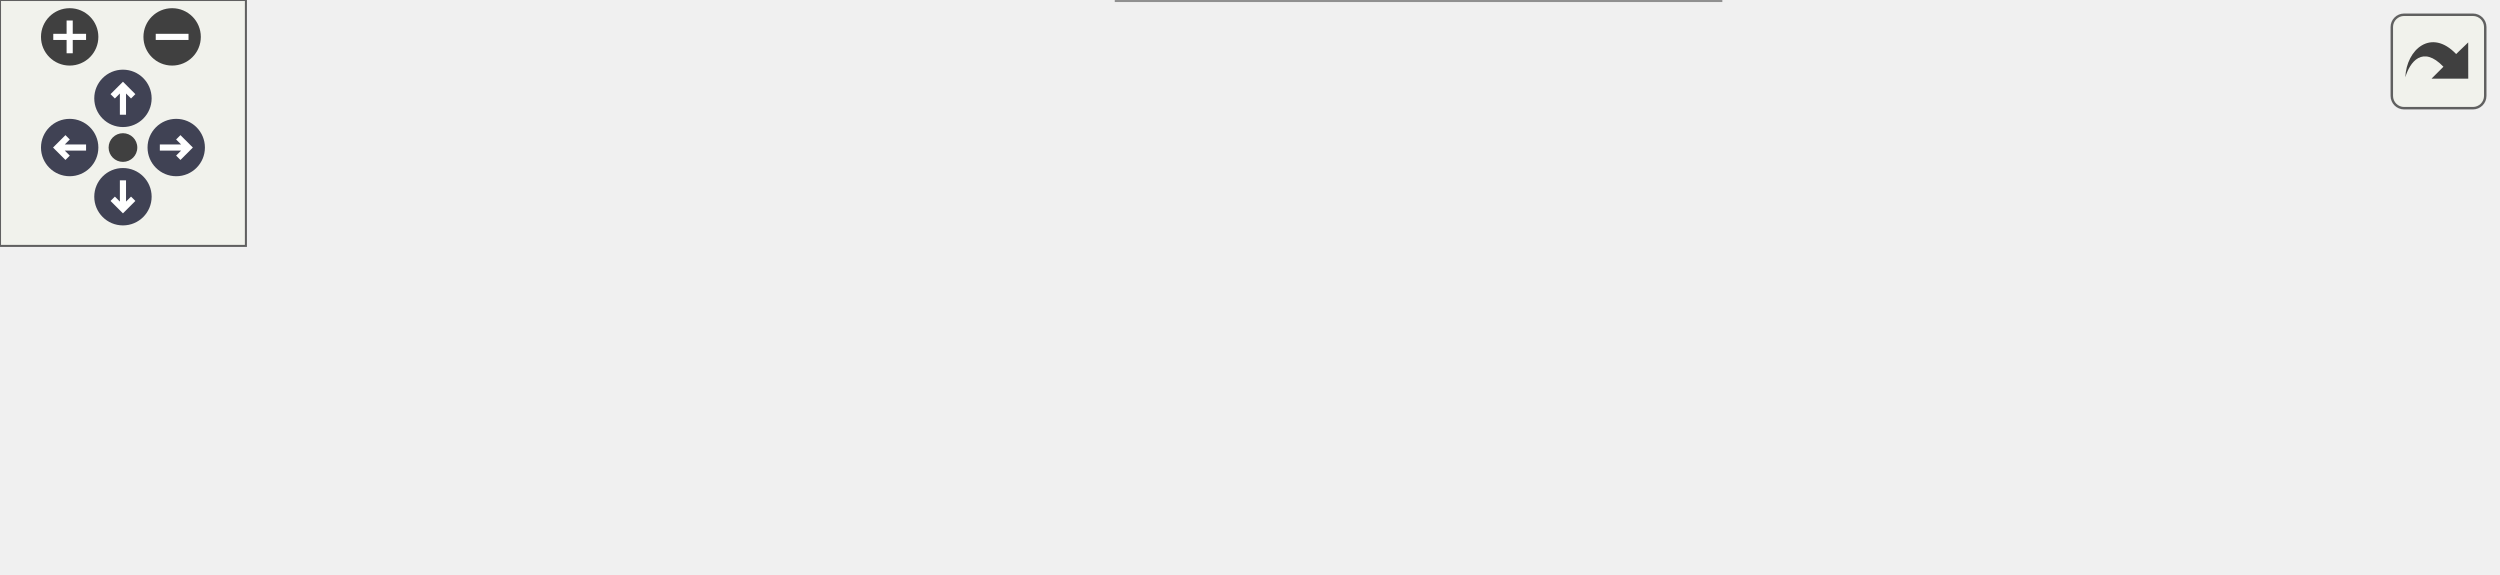
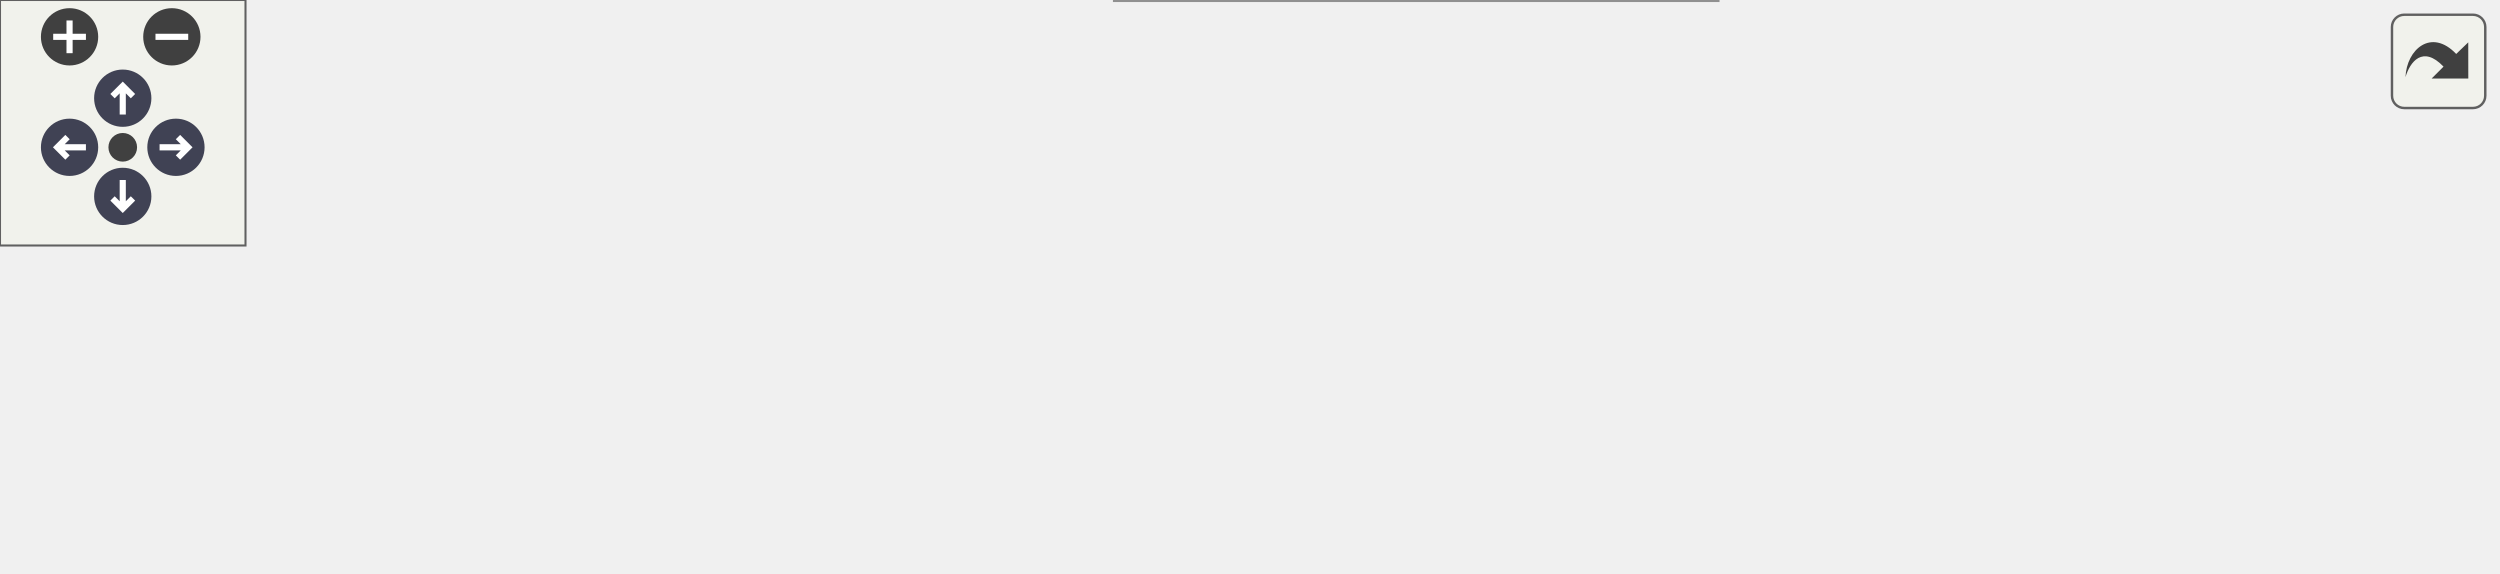
<svg xmlns="http://www.w3.org/2000/svg" xmlns:xlink="http://www.w3.org/1999/xlink" id="main" version="1.1" xml:space="preserve">
  <style type="text/css">
.node, .edge {opacity: 0.7;}
.node.selected, .edge.selected {opacity: 1;}
.edge:hover path { stroke: red; }
.edge:hover polygon { stroke: red; fill: red; }
</style>
  <defs>
    <circle id="rim" cx="0" cy="0" r="7" />
    <circle id="rim2" cx="0" cy="0" r="3.5" />
    <g id="zoomPlus">
      <use xlink:href="#rim" fill="#404040">
        <set attributeName="fill" to="#808080" begin="zoomplus.mouseover" end="zoomplus.mouseout" />
      </use>
      <path d="M-4,0h8M0,-4v8" fill="none" stroke="white" stroke-width="1.5" pointer-events="none" />
    </g>
    <g id="zoomMin">
      <use xlink:href="#rim" fill="#404040">
        <set attributeName="fill" to="#808080" begin="zoomminus.mouseover" end="zoomminus.mouseout" />
      </use>
      <path d="M-4,0h8" fill="none" stroke="white" stroke-width="1.5" pointer-events="none" />
    </g>
    <g id="arrowUp" transform="translate(30 24)">
      <use xlink:href="#rim" />
      <path pointer-events="none" fill="none" stroke="white" stroke-width="1.5" d="M0,-3.0v7 M-2.5,-0.5L0,-3.0L2.5,-0.5" />
    </g>
    <g id="arrowRight" transform="rotate(90) translate(36 -43)">
      <use xlink:href="#rim" />
      <path pointer-events="none" fill="none" stroke="white" stroke-width="1.5" d="M0,-3.0v7 M-2.5,-0.5L0,-3.0L2.5,-0.5" />
    </g>
    <g id="arrowDown" transform="rotate(180) translate(-30 -48)">
      <use xlink:href="#rim" />
      <path pointer-events="none" fill="none" stroke="white" stroke-width="1.5" d="M0,-3.0v7 M-2.5,-0.5L0,-3.0L2.5,-0.5" />
    </g>
    <g id="arrowLeft" transform="rotate(270) translate(-36 17)">
      <use xlink:href="#rim" />
      <path pointer-events="none" fill="none" stroke="white" stroke-width="1.5" d="M0,-3.0v7 M-2.5,-0.5L0,-3.0L2.5,-0.5" />
    </g>
    <g id="resetDef">
      <use xlink:href="#rim2" fill="#404040">
        <set attributeName="fill" to="#808080" begin="reset.mouseover" end="reset.mouseout" />
      </use>
    </g>
  </defs>
  <svg id="graph" class="graph">
    <g id="viewport">
      <g id="Node000001" class="node">
        <g id="a_Node000001">
          <a xlink:title="A Mock type, which fully supports overload sets.">
-             <polygon fill="#999999" stroke="#666666" points="609,-57.5 455.75,-57.5 455.75,-27 609,-27 609,-57.5" />
-             <text text-anchor="start" x="463.75" y="-44" font-family="Helvetica,sans-Serif" font-size="10.00">mimicpp::Mock&lt; FirstSignature,</text>
-             <text text-anchor="middle" x="532.38" y="-32.75" font-family="Helvetica,sans-Serif" font-size="10.00"> OtherSignatures &gt;</text>
+             <polygon fill="#999999" stroke="#666666" points="610,-57.5 456.75,-57.5 456.75,-27 610,-27 610,-57.5" />
+             <text text-anchor="start" x="464.75" y="-44" font-family="Helvetica,sans-Serif" font-size="10.00">mimicpp::Mock&lt; FirstSignature,</text>
+             <text text-anchor="middle" x="533.38" y="-32.75" font-family="Helvetica,sans-Serif" font-size="10.00"> OtherSignatures &gt;</text>
          </a>
        </g>
      </g>
      <g id="Node000002" class="node">
        <g id="a_Node000002">
          <a xlink:title=" ">
            <polygon fill="white" stroke="#666666" points="419.75,-79.5 272.5,-79.5 272.5,-49 419.75,-49 419.75,-79.5" />
            <text text-anchor="start" x="280.5" y="-66" font-family="Helvetica,sans-Serif" font-size="10.00">mimicpp::detail::MockFrontend</text>
            <text text-anchor="middle" x="346.12" y="-54.75" font-family="Helvetica,sans-Serif" font-size="10.00">&lt; FirstSignature &gt;</text>
          </a>
        </g>
      </g>
      <g id="edge1_Node000001_Node000002" class="edge">
        <g id="a_edge1_Node000001_Node000002">
          <a xlink:title=" ">
-             <path fill="none" stroke="#63b8ff" d="M431.42,-54.19C439.4,-53.23 447.46,-52.27 455.36,-51.33" />
-             <polygon fill="#63b8ff" stroke="#63b8ff" points="431.23,-50.68 421.71,-55.34 432.06,-57.63 431.23,-50.68" />
+             <path fill="none" stroke="#63b8ff" d="M431.38,-54.24C439.74,-53.25 448.18,-52.25 456.45,-51.27" />
+             <polygon fill="#63b8ff" stroke="#63b8ff" points="431.1,-50.75 421.58,-55.41 431.92,-57.7 431.1,-50.75" />
          </a>
        </g>
      </g>
      <g id="Node000003" class="node">
        <g id="a_Node000003">
          <a xlink:title=" ">
            <polygon fill="white" stroke="#666666" points="147.25,-54.5 0,-54.5 0,-24 147.25,-24 147.25,-54.5" />
            <text text-anchor="start" x="8" y="-41" font-family="Helvetica,sans-Serif" font-size="10.00">mimicpp::detail::MockFrontend</text>
            <text text-anchor="middle" x="73.62" y="-29.75" font-family="Helvetica,sans-Serif" font-size="10.00">&lt; Signature &gt;</text>
          </a>
        </g>
      </g>
      <g id="edge2_Node000002_Node000003" class="edge">
        <g id="a_edge2_Node000002_Node000003">
          <a xlink:title=" ">
            <path fill="none" stroke="orange" stroke-dasharray="5,2" d="M158.56,-47.01C194.92,-50.37 237.11,-54.27 272.15,-57.51" />
            <polygon fill="orange" stroke="orange" points="159.26,-43.56 148.98,-46.12 158.61,-50.53 159.26,-43.56" />
          </a>
        </g>
-         <text text-anchor="middle" x="209.88" y="-57" font-family="Helvetica,sans-Serif" font-size="10.00" fill="grey"> &lt; FirstSignature &gt;</text>
+         <text text-anchor="middle" x="209.88" y="-57.2" font-family="Helvetica,sans-Serif" font-size="10.00" fill="grey"> &lt; FirstSignature &gt;</text>
      </g>
      <g id="Node000004" class="node">
        <g id="a_Node000004">
          <a xlink:title=" ">
            <polygon fill="white" stroke="#666666" points="419.75,-30.5 272.5,-30.5 272.5,0 419.75,0 419.75,-30.5" />
            <text text-anchor="start" x="280.5" y="-17" font-family="Helvetica,sans-Serif" font-size="10.00">mimicpp::detail::MockFrontend</text>
            <text text-anchor="middle" x="346.12" y="-5.75" font-family="Helvetica,sans-Serif" font-size="10.00">&lt; OtherSignatures &gt;</text>
          </a>
        </g>
      </g>
      <g id="edge4_Node000004_Node000003" class="edge">
        <g id="a_edge4_Node000004_Node000003">
          <a xlink:title=" ">
            <path fill="none" stroke="orange" stroke-dasharray="5,2" d="M158.6,-27.69C160.84,-27.45 163.06,-27.22 165.25,-27 200.44,-23.48 239.61,-20.77 272.39,-18.85" />
            <polygon fill="orange" stroke="orange" points="158.33,-24.2 148.79,-28.81 159.12,-31.16 158.33,-24.2" />
          </a>
        </g>
-         <text text-anchor="middle" x="209.88" y="-29" font-family="Helvetica,sans-Serif" font-size="10.00" fill="grey"> &lt; OtherSignatures &gt;</text>
+         <text text-anchor="middle" x="209.88" y="-28.75" font-family="Helvetica,sans-Serif" font-size="10.00" fill="grey"> &lt; OtherSignatures &gt;</text>
      </g>
      <g id="edge3_Node000001_Node000004" class="edge">
        <g id="a_edge3_Node000001_Node000004">
          <a xlink:title=" ">
-             <path fill="none" stroke="#63b8ff" d="M431.42,-27.6C439.4,-28.77 447.46,-29.95 455.36,-31.11" />
-             <polygon fill="#63b8ff" stroke="#63b8ff" points="432.11,-24.17 421.71,-26.18 431.09,-31.09 432.11,-24.17" />
+             <path fill="none" stroke="#63b8ff" d="M431.38,-27.53C439.74,-28.75 448.18,-29.98 456.45,-31.18" />
+             <polygon fill="#63b8ff" stroke="#63b8ff" points="431.97,-24.08 421.57,-26.1 430.96,-31.01 431.97,-24.08" />
          </a>
        </g>
      </g>
    </g>
  </svg>
  <g id="navigator" transform="translate(0 0)" fill="#404254">
    <rect fill="#f2f5e9" fill-opacity="0.5" stroke="#606060" stroke-width=".5" x="0" y="0" width="60" height="60" />
    <use id="zoomplus" xlink:href="#zoomPlus" x="17" y="9" />
    <use id="zoomminus" xlink:href="#zoomMin" x="42" y="9" />
    <use id="reset" xlink:href="#resetDef" x="30" y="36" />
    <use id="arrowup" xlink:href="#arrowUp" x="0" y="0" />
    <use id="arrowright" xlink:href="#arrowRight" x="0" y="0" />
    <use id="arrowdown" xlink:href="#arrowDown" x="0" y="0" />
    <use id="arrowleft" xlink:href="#arrowLeft" x="0" y="0" />
  </g>
  <svg viewBox="0 0 15 15" width="100%" height="30px" preserveAspectRatio="xMaxYMin meet">
    <g id="arrow_out" transform="scale(0.3 0.3)">
      <a xlink:href="classmimicpp_1_1_mock__inherit__graph_org.svg" target="_base">
        <rect id="button" ry="5" rx="5" y="6" x="6" height="38" width="38" fill="#f2f5e9" fill-opacity="0.5" stroke="#606060" stroke-width="1.0" />
        <path id="arrow" d="M 11.5,31.437 C 11.94,20.098 22.043,11.323 32.159,21.979 L 37.069,17.246 C 37.069,17.246 37.088,32 37.088,32 L 22.16,31.978 C 22.16,31.978 26.998,27.14 26.998,27.14 C 18.529,18.264 13.292,25.23 11.5,31.437 z" style="fill:#404040;" />
      </a>
    </g>
  </svg>
  <style type="text/css">

[data-mouse-over-selected='false'] { opacity: 0.7; }
[data-mouse-over-selected='true']  { opacity: 1.0; }

</style>
</svg>
